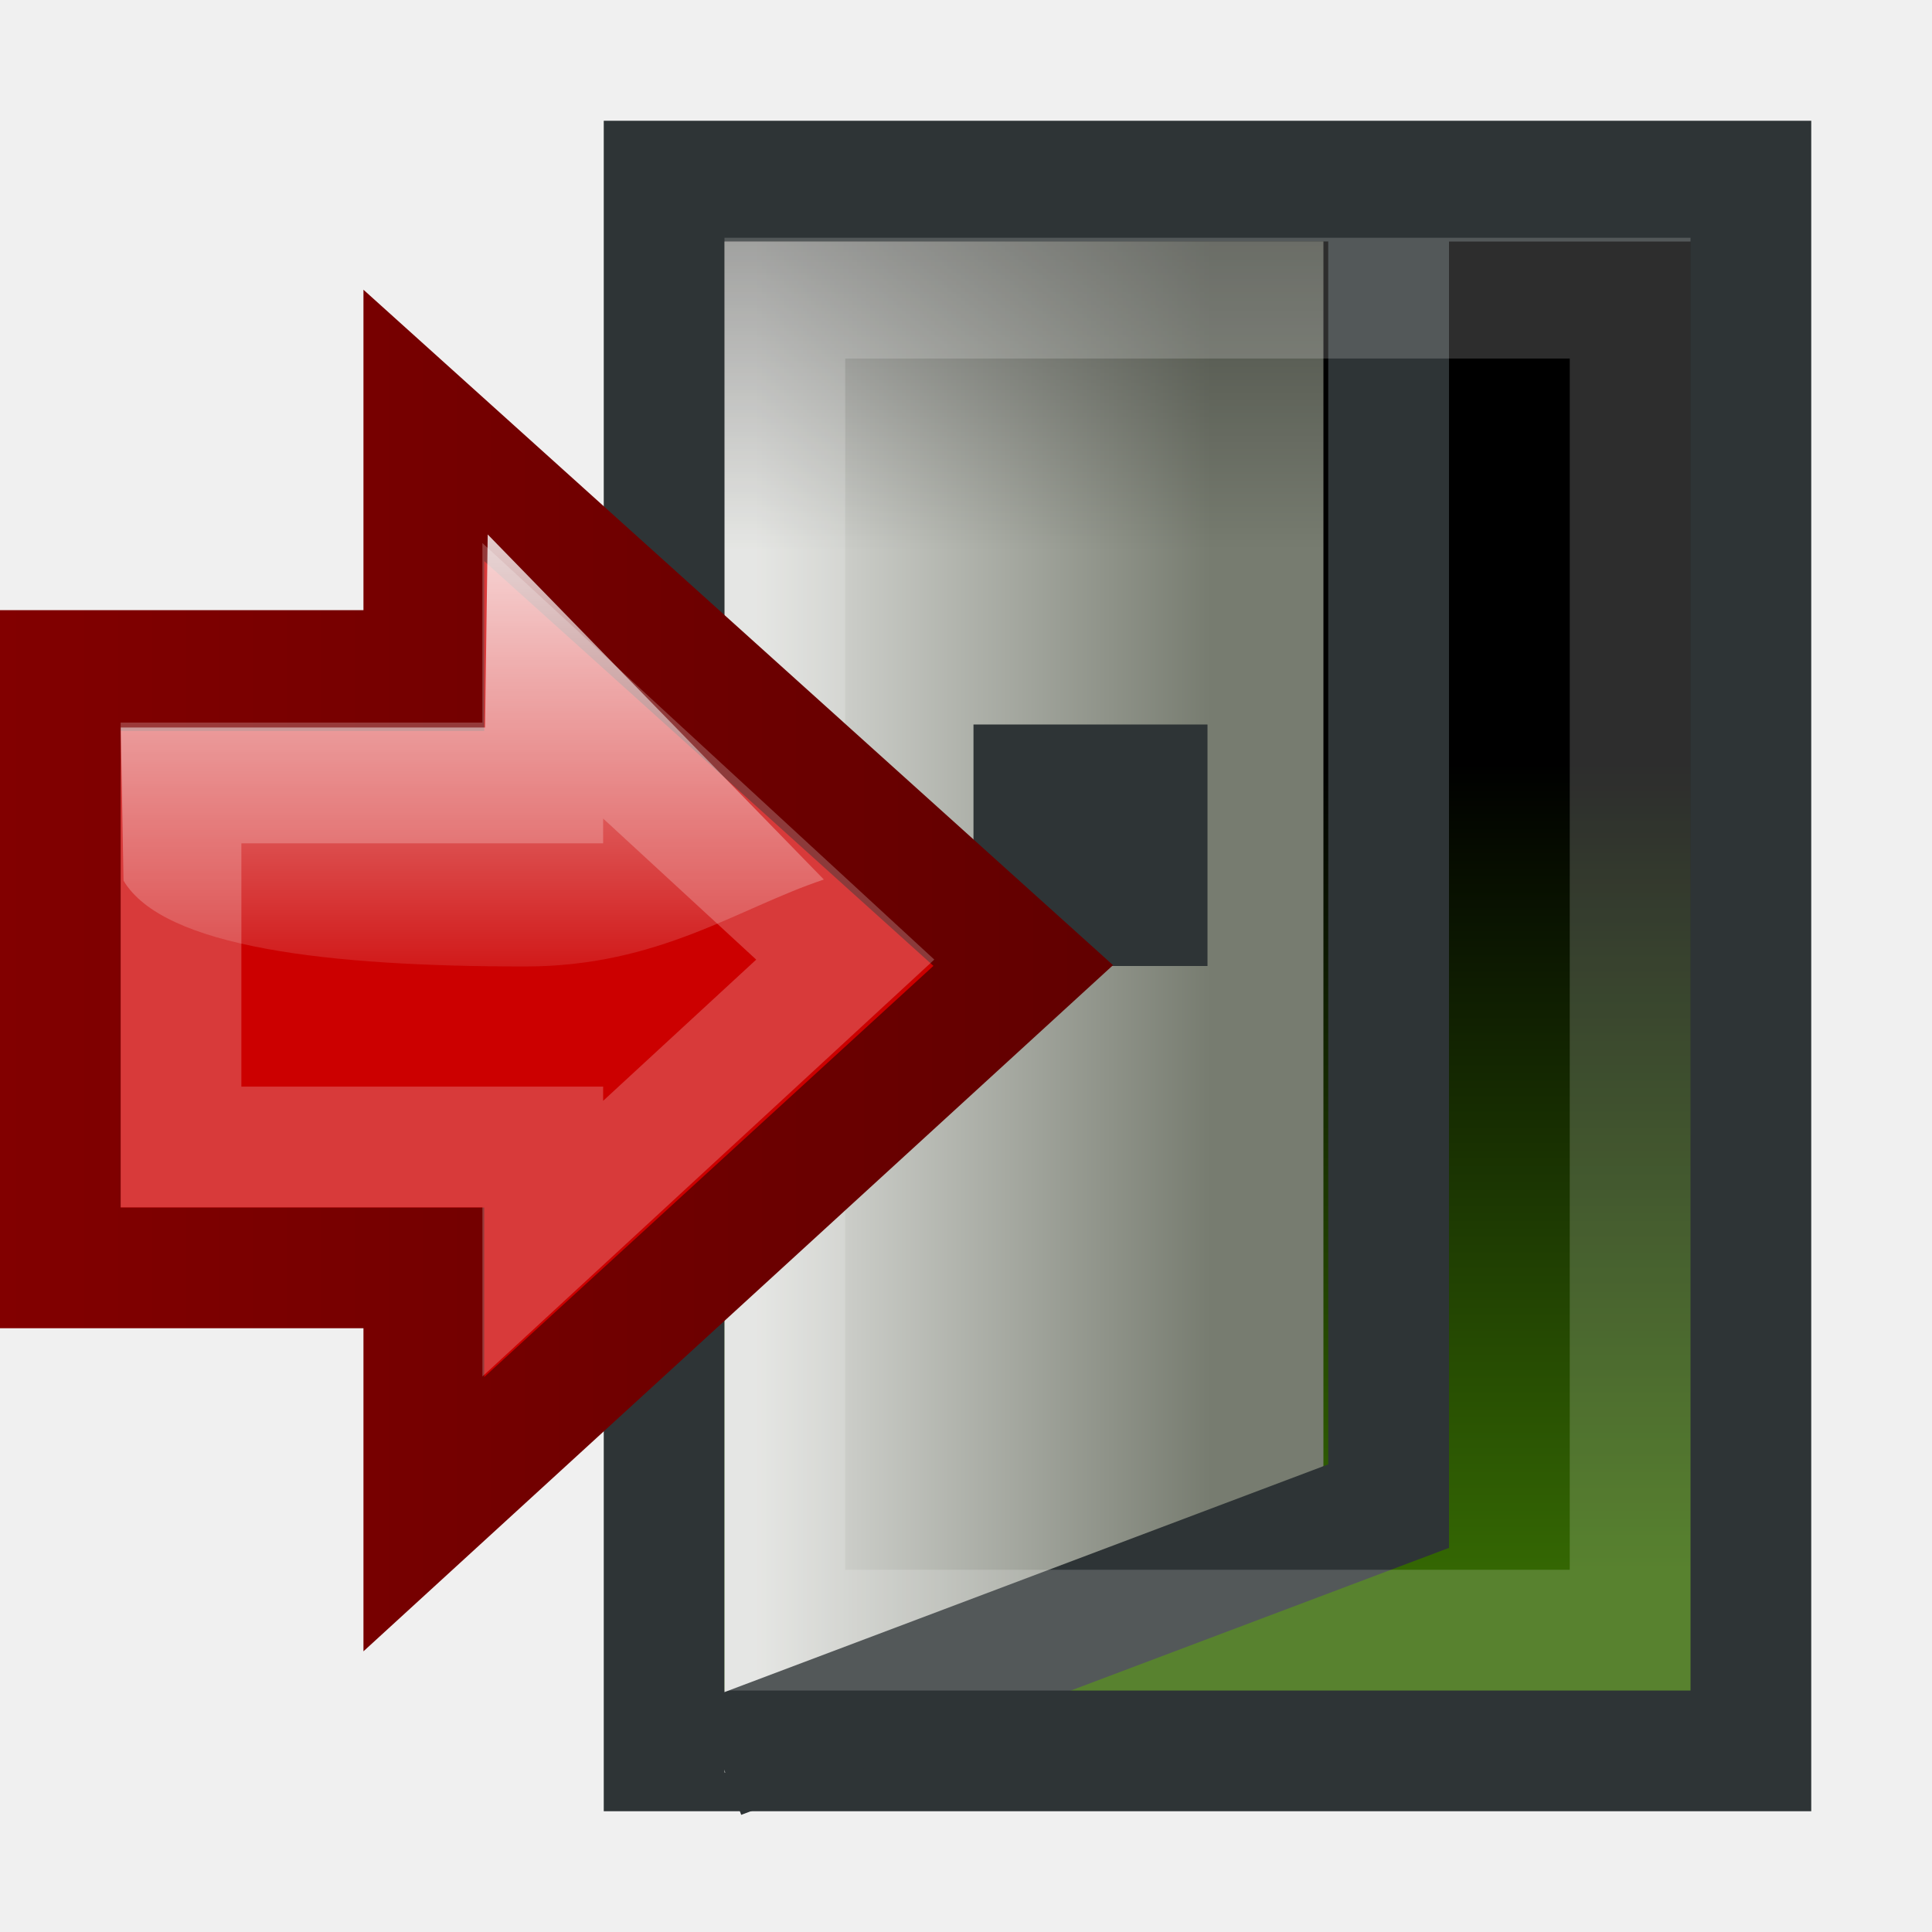
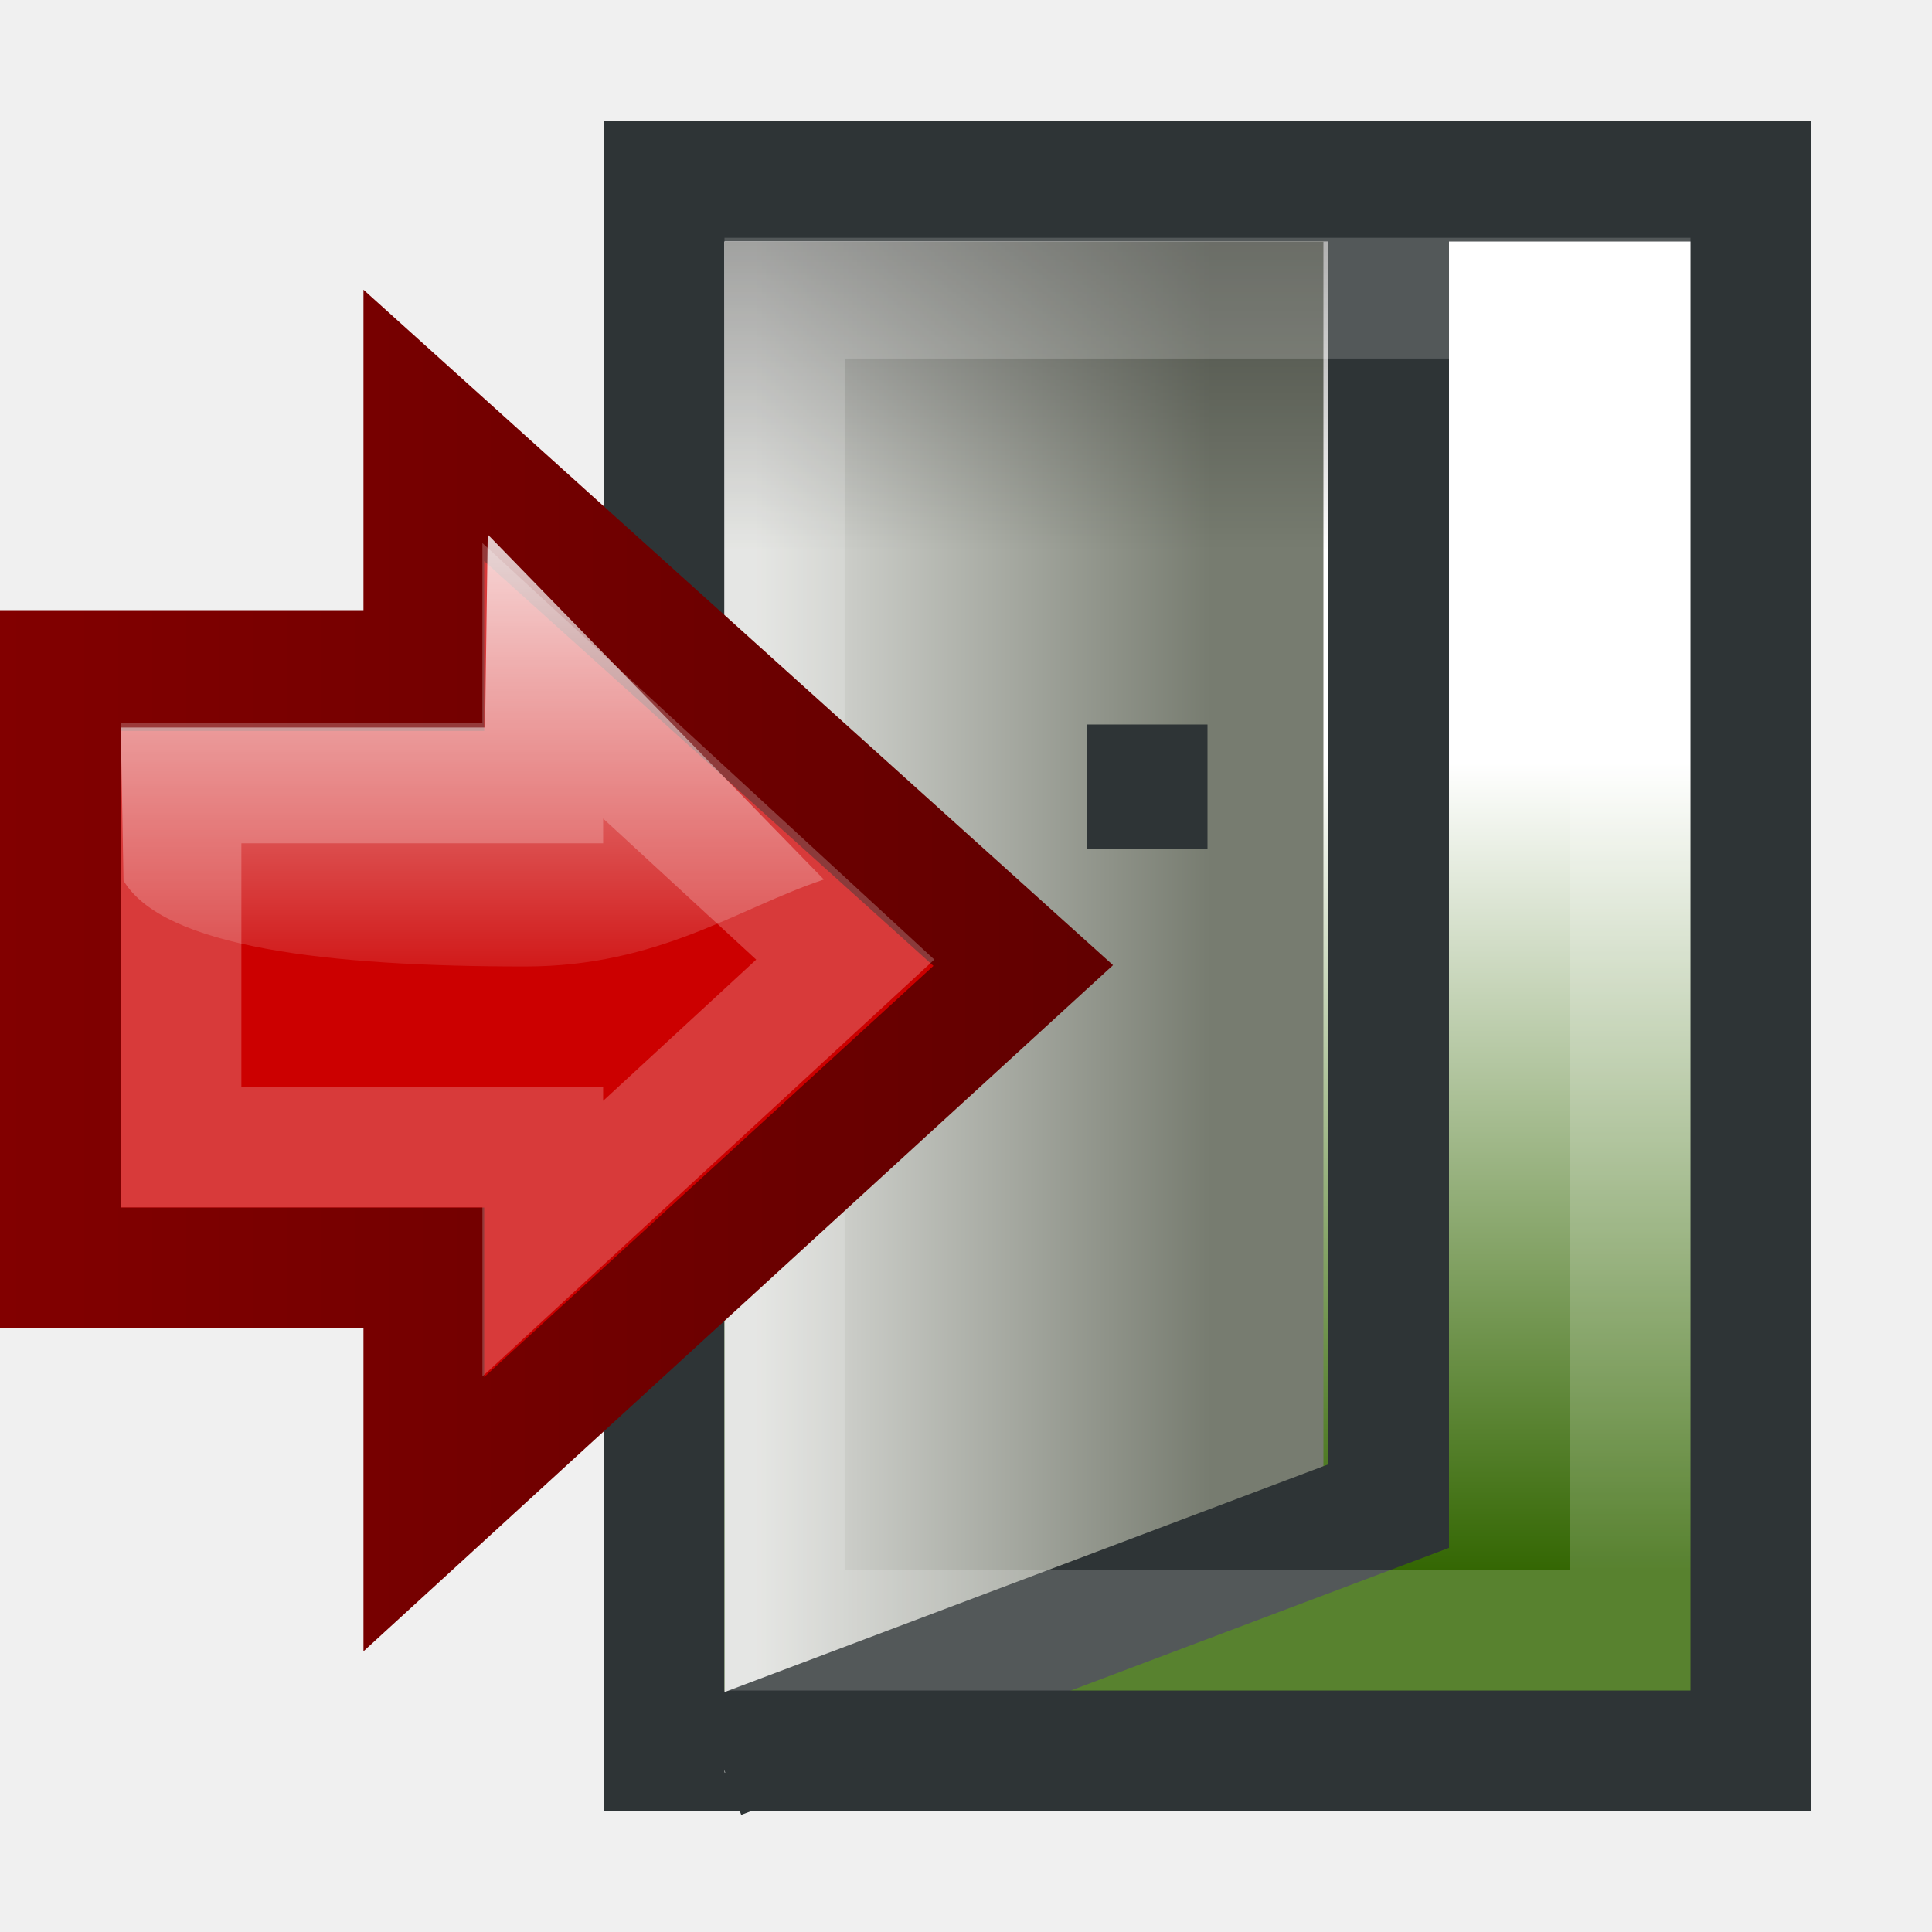
<svg xmlns="http://www.w3.org/2000/svg" xmlns:xlink="http://www.w3.org/1999/xlink" width="16" height="16" id="svg4908" version="1.0">
  <defs id="defs4910">
    <linearGradient id="linearGradient5943">
      <stop style="stop-color:#820000;stop-opacity:1;" offset="0" id="stop5945" />
      <stop style="stop-color:#620000;stop-opacity:1" offset="1" id="stop5947" />
    </linearGradient>
    <linearGradient id="linearGradient5964">
      <stop style="stop-color:#000000;stop-opacity:1;" offset="0" id="stop5966" />
      <stop style="stop-color:#000000;stop-opacity:0;" offset="1" id="stop5968" />
    </linearGradient>
    <linearGradient id="linearGradient5950">
      <stop style="stop-color:#e0e1de;stop-opacity:1" offset="0" id="stop5952" />
      <stop style="stop-color:#777c70;stop-opacity:1" offset="1" id="stop5954" />
    </linearGradient>
    <linearGradient id="linearGradient5940">
      <stop style="stop-color:#346703;stop-opacity:1" offset="0" id="stop5942" />
-       <stop style="stop-color:#000000;stop-opacity:1" offset="1" id="stop5944" />
+       <stop style="stop-color:#ffffff;stop-opacity:1;" offset="1" id="stop5944" />
    </linearGradient>
    <linearGradient y2="8.926" x2="-0.198" y1="-1.342" x1="-0.198" gradientTransform="matrix(0.9064327,0,0,0.9064327,0.1685912,1.187142)" gradientUnits="userSpaceOnUse" id="linearGradient5186" xlink:href="#linearGradient6128" />
    <linearGradient y2="11.645" x2="7.5" y1="6.14" x1="6.689" gradientUnits="userSpaceOnUse" id="linearGradient5184" xlink:href="#linearGradient5033" />
    <linearGradient gradientTransform="matrix(0.9064327,0,0,0.9064327,0.1685912,1.187142)" gradientUnits="userSpaceOnUse" y2="8.926" x2="-0.198" y1="-1.342" x1="-0.198" id="linearGradient6134" xlink:href="#linearGradient6128" />
    <linearGradient id="linearGradient6128">
      <stop id="stop6130" offset="0" style="stop-color:#ffffff;stop-opacity:1;" />
      <stop id="stop6132" offset="1" style="stop-color:#ffffff;stop-opacity:0;" />
    </linearGradient>
    <linearGradient gradientUnits="userSpaceOnUse" y2="11.645" x2="7.5" y1="6.14" x1="6.689" id="linearGradient4926" xlink:href="#linearGradient5033" />
    <linearGradient id="linearGradient5033">
      <stop style="stop-color:#8ae234;stop-opacity:1" offset="0" id="stop5035" />
      <stop style="stop-color:#4e9a06;stop-opacity:1" offset="1" id="stop5037" />
    </linearGradient>
    <linearGradient xlink:href="#linearGradient5940" id="linearGradient5946" x1="32.9" y1="20.085" x2="32.9" y2="9.282" gradientUnits="userSpaceOnUse" gradientTransform="matrix(0.6,0,0,0.6190476,-9.2,0.5714286)" />
    <linearGradient xlink:href="#linearGradient5950" id="linearGradient5956" x1="8.462" y1="13.076" x2="15.305" y2="13.076" gradientUnits="userSpaceOnUse" gradientTransform="matrix(0.5511364,0,0,0.6339285,1.590909,0.7321429)" />
    <linearGradient xlink:href="#linearGradient5964" id="linearGradient5970" x1="12.191" y1="1.723" x2="12.191" y2="6.279" gradientUnits="userSpaceOnUse" gradientTransform="matrix(0.6666666,0,0,0.6,0.6666666,0.7999999)" />
    <linearGradient xlink:href="#linearGradient6128" id="linearGradient5919" gradientUnits="userSpaceOnUse" gradientTransform="matrix(0.6014485,0,0,0.500183,-1.533631,4.069324)" x1="-0.198" y1="-1.342" x2="-0.198" y2="8.926" />
    <linearGradient xlink:href="#linearGradient5943" id="linearGradient5949" x1="-5.0000001e-08" y1="8.031" x2="8.974" y2="8.031" gradientUnits="userSpaceOnUse" />
  </defs>
  <g id="layer1">
    <rect style="opacity:1;fill:url(#linearGradient5946);fill-opacity:1;stroke:#2e3436;stroke-width:1;stroke-linecap:round;stroke-linejoin:miter;stroke-miterlimit:4;stroke-dasharray:none;stroke-dashoffset:0;stroke-opacity:1" id="rect4923" width="9" height="13" x="5.5" y="1.5" rx="0" ry="0" />
    <path style="fill:url(#linearGradient5956);fill-opacity:1;fill-rule:evenodd;stroke:none;stroke-width:1px;stroke-linecap:butt;stroke-linejoin:miter;stroke-opacity:1" d="M 6.551,14.679 L 10.96,12.143 L 10.96,2 L 6,2 L 6,14.679 L 6.551,14.679 z " id="path5948" />
    <rect style="opacity:0.397;fill:url(#linearGradient5970);fill-opacity:1;stroke:none;stroke-width:1;stroke-linecap:round;stroke-linejoin:miter;stroke-miterlimit:4;stroke-dasharray:none;stroke-dashoffset:0;stroke-opacity:1" id="rect5962" width="6" height="3" x="6" y="2" />
    <path style="fill:none;fill-rule:evenodd;stroke:#2e3436;stroke-width:1px;stroke-linecap:butt;stroke-linejoin:miter;stroke-opacity:1" d="M 5.962,14.562 L 11.5,12.473 L 11.5,1.937" id="path5972" />
-     <rect style="opacity:1;fill:#2e3436;fill-opacity:1;stroke:none;stroke-width:1;stroke-linecap:round;stroke-linejoin:miter;stroke-miterlimit:4;stroke-dasharray:none;stroke-dashoffset:0;stroke-opacity:1" id="rect4947" width="1.938" height="2" x="8.062" y="6" />
+     <rect style="opacity:1;fill:#2e3436;fill-opacity:1;stroke:none;stroke-width:1;stroke-linecap:round;stroke-linejoin:miter;stroke-miterlimit:4;stroke-dasharray:none;stroke-dashoffset:0;stroke-opacity:1" id="rect4947" width="1" height="1.032" x="9" y="6" />
    <rect style="opacity:0.179;fill:none;fill-opacity:1;stroke:#ffffff;stroke-width:1;stroke-linecap:round;stroke-linejoin:miter;stroke-miterlimit:4;stroke-dasharray:none;stroke-dashoffset:0;stroke-opacity:1" id="rect5941" width="7" height="11.031" x="6.5" y="2.469" />
    <path style="fill:#cc0000;fill-opacity:1;fill-rule:evenodd;stroke:url(#linearGradient5949);stroke-width:1;stroke-linecap:butt;stroke-linejoin:miter;stroke-miterlimit:4;stroke-dasharray:none;stroke-opacity:1" d="M 3.51,3.523 L 8.474,7.996 L 3.51,12.54 L 3.51,10.5 L 0.5,10.5 L 0.5,5.553 L 3.51,5.553 L 3.51,3.523 z " id="path4911" />
    <path id="path6121" d="M 4.495,5.638 L 7,7.947 L 4.495,10.258 L 4.495,9.499 L 1.499,9.499 L 1.499,6.484 L 4.495,6.484 L 4.495,5.638 z " style="fill:none;fill-opacity:1;fill-rule:evenodd;stroke:#ffffff;stroke-width:1;stroke-linecap:butt;stroke-linejoin:miter;stroke-opacity:0.365;stroke-miterlimit:4;stroke-dasharray:none;opacity:0.62" />
    <path style="color:#000000;fill:url(#linearGradient5919);fill-opacity:1;fill-rule:nonzero;stroke:none;stroke-width:1;stroke-linecap:butt;stroke-linejoin:miter;marker:none;marker-start:none;marker-mid:none;marker-end:none;stroke-miterlimit:4;stroke-dasharray:none;stroke-dashoffset:0;stroke-opacity:0.365;visibility:visible;display:inline;overflow:visible;enable-background:accumulate" d="M 6.823,7.284 C 6.111,7.521 5.458,8.004 4.348,8.004 C 2.73,8.004 1.354,7.849 1.023,7.293 L 1,6.025 L 4.017,6.025 L 4.039,4.426 L 6.823,7.284 z " id="path6123" />
  </g>
</svg>
